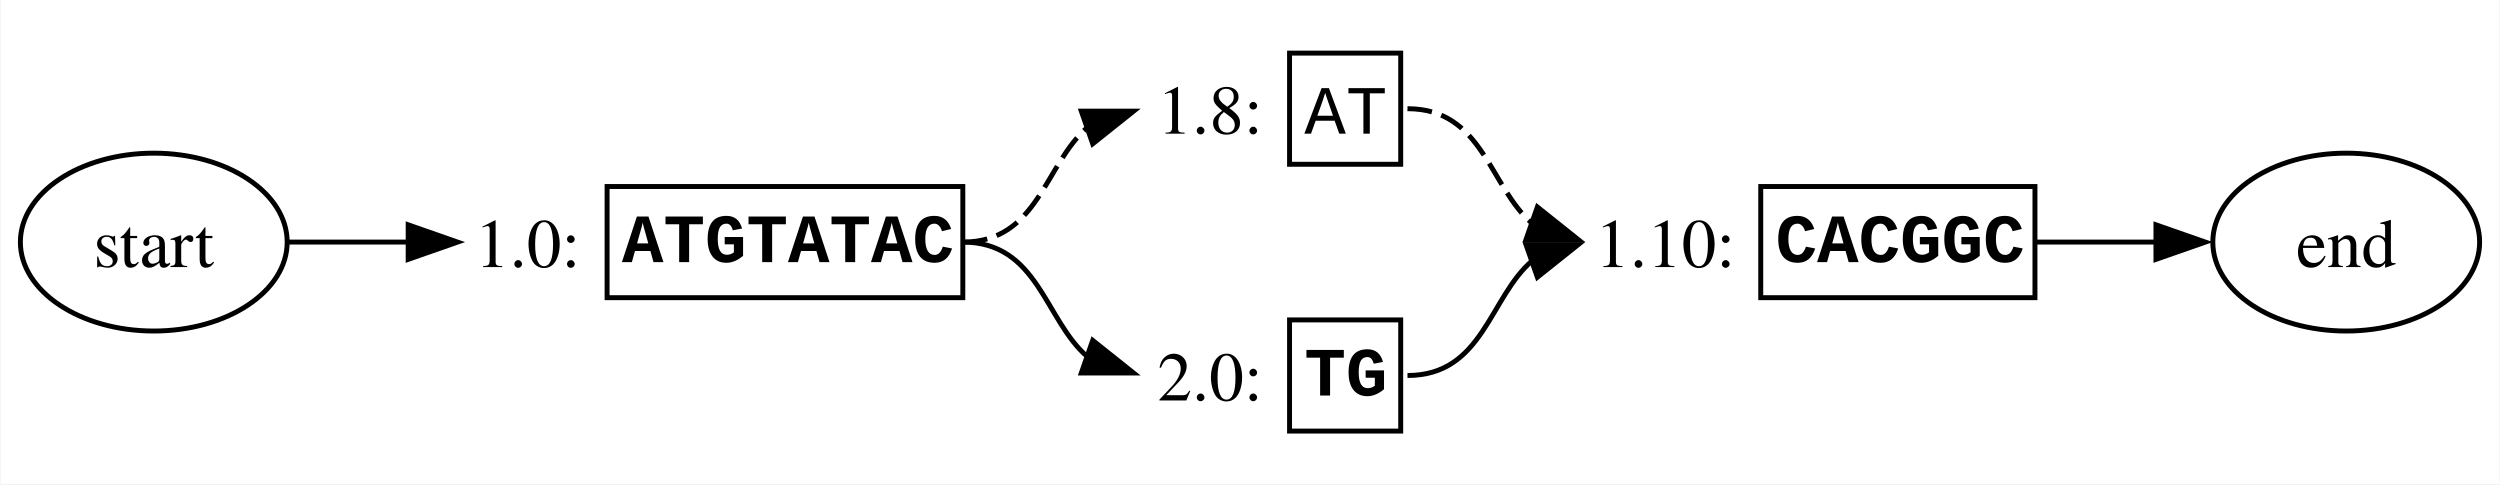
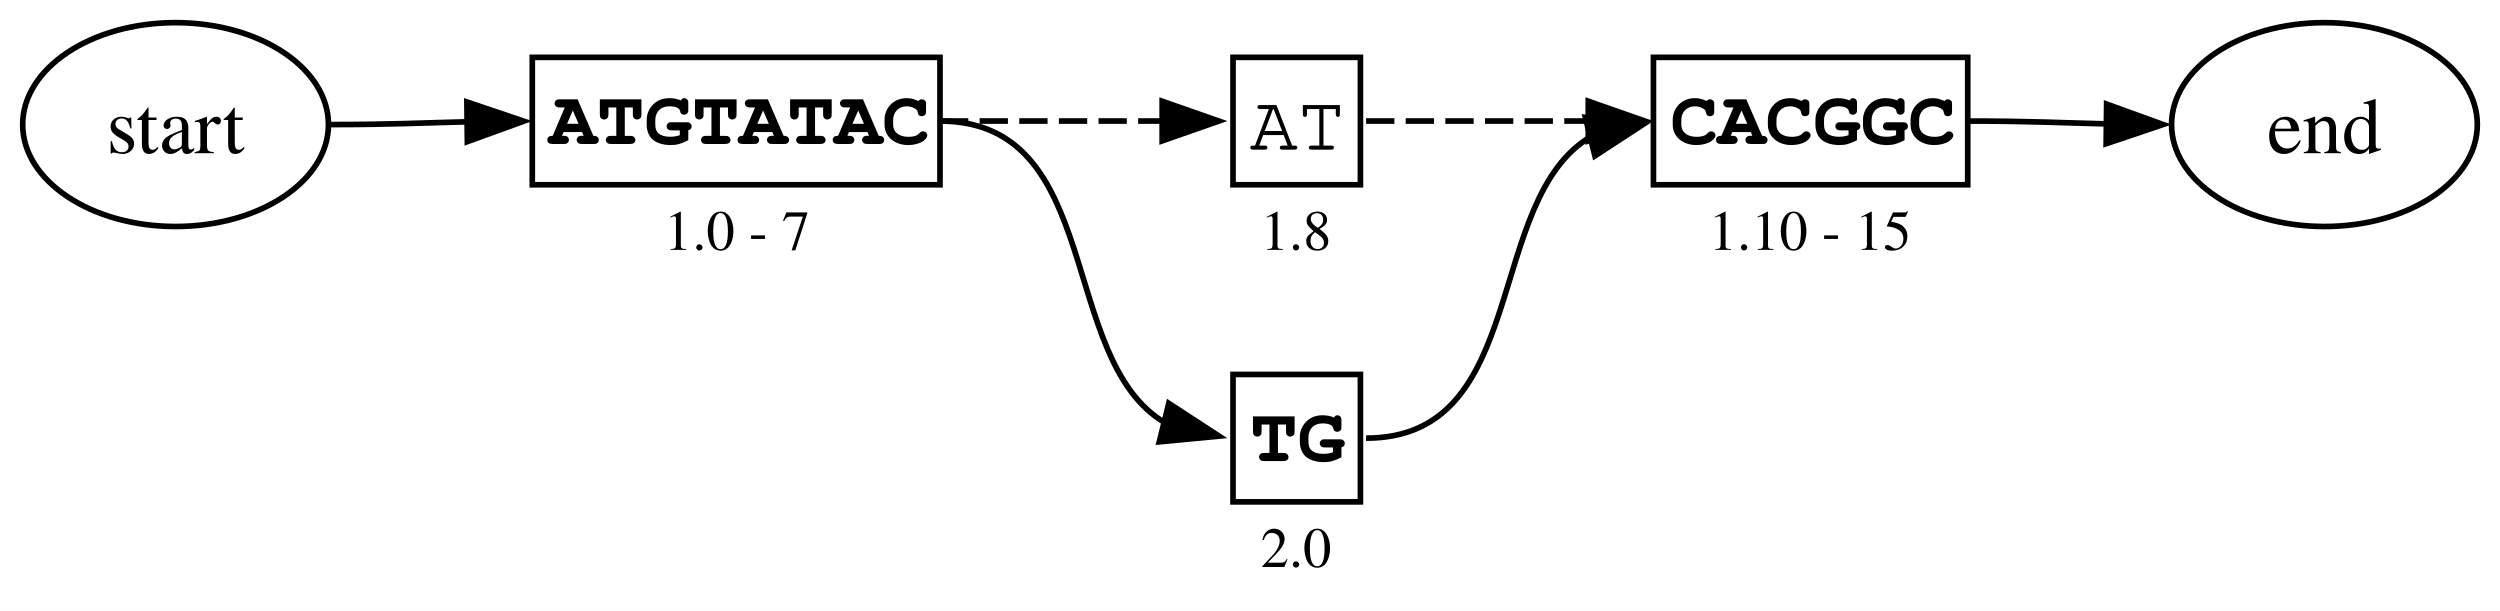
- <svg xmlns="http://www.w3.org/2000/svg" width="506pt" height="98pt" viewBox="0.00 0.00 505.75 98.00">
-   <g id="graph0" class="graph" transform="scale(1 1) rotate(0) translate(4 94)">
-     <polygon fill="white" stroke="none" points="-4,4 -4,-94 501.75,-94 501.75,4 -4,4" />
+ <svg xmlns="http://www.w3.org/2000/svg" width="442pt" height="108pt" viewBox="0.00 0.00 441.50 107.88">
+   <g id="graph0" class="graph" transform="scale(1 1) rotate(0) translate(4 103.88)">
+     <polygon fill="white" stroke="none" points="-4,4 -4,-103.88 437.5,-103.88 437.5,4 -4,4" />
    <g id="node1" class="node">
-       <text text-anchor="start" x="92" y="-39.95" font-family="Times,serif" font-size="14.00">1.0: </text>
-       <polygon fill="none" stroke="black" points="118.75,-33.75 118.75,-56.25 190.75,-56.25 190.75,-33.75 118.75,-33.75" />
-       <text text-anchor="start" x="121.75" y="-40.95" font-family="Courier New" font-weight="bold" font-size="14.00">ATGTATAC</text>
+       <ellipse fill="none" stroke="black" cx="27" cy="-81.88" rx="27" ry="18" />
+       <text text-anchor="middle" x="27" y="-76.83" font-family="Times,serif" font-size="14.00">start</text>
    </g>
    <g id="node2" class="node">
-       <text text-anchor="start" x="230.12" y="-66.95" font-family="Times,serif" font-size="14.00">1.8: </text>
-       <polygon fill="none" stroke="black" points="256.88,-60.75 256.88,-83.25 279.38,-83.25 279.38,-60.75 256.88,-60.75" />
-       <text text-anchor="start" x="259.88" y="-66.95" font-family="Courier New" font-size="14.00">AT</text>
+       <polygon fill="none" stroke="black" points="90,-71.25 90,-93.75 162,-93.75 162,-71.25 90,-71.25" />
+       <text text-anchor="start" x="93" y="-78.45" font-family="Courier,monospace" font-weight="bold" font-size="14.00">ATGTATAC</text>
+       <text text-anchor="start" x="113.25" y="-59.75" font-family="Times,serif" font-size="10.00">1.0 - 7</text>
    </g>
    <g id="edge1" class="edge">
-       <path fill="none" stroke="black" stroke-dasharray="5,2" d="M190.75,-45C206.06,-45 207.31,-60.83 216.02,-68.25" />
-       <polygon fill="black" stroke="black" points="214.73,-71.5 225.32,-71.5 217.04,-64.89 214.73,-71.5" />
+       <path fill="none" stroke="black" d="M54,-81.88C65.38,-81.88 70.68,-82.19 78.55,-82.37" />
+       <polygon fill="black" stroke="black" points="78.45,-85.87 88.49,-82.48 78.53,-78.87 78.45,-85.87" />
    </g>
    <g id="node3" class="node">
-       <text text-anchor="start" x="230.12" y="-12.95" font-family="Times,serif" font-size="14.00">2.0: </text>
-       <polygon fill="none" stroke="black" points="256.88,-6.75 256.88,-29.25 279.38,-29.25 279.38,-6.75 256.88,-6.75" />
-       <text text-anchor="start" x="259.88" y="-13.95" font-family="Courier New" font-weight="bold" font-size="14.00">TG</text>
+       <polygon fill="none" stroke="black" points="213.75,-71.25 213.75,-93.75 236.25,-93.75 236.25,-71.25 213.75,-71.25" />
+       <text text-anchor="start" x="216.75" y="-77.45" font-family="Courier,monospace" font-size="14.00">AT</text>
+       <text text-anchor="start" x="218.62" y="-59.75" font-family="Times,serif" font-size="10.00">1.8</text>
    </g>
    <g id="edge2" class="edge">
-       <path fill="none" stroke="black" d="M190.75,-45C206.06,-45 207.31,-29.17 216.02,-21.75" />
-       <polygon fill="black" stroke="black" points="217.04,-25.11 225.32,-18.5 214.73,-18.5 217.04,-25.11" />
+       <path fill="none" stroke="black" stroke-dasharray="5,2" d="M162,-82.5C180.33,-82.5 187.49,-82.5 201.62,-82.5" />
+       <polygon fill="black" stroke="black" points="201.24,-86 211.24,-82.5 201.24,-79 201.24,-86" />
    </g>
    <g id="node4" class="node">
-       <text text-anchor="start" x="318.75" y="-39.95" font-family="Times,serif" font-size="14.00">1.10: </text>
-       <polygon fill="none" stroke="black" points="352.25,-33.75 352.25,-56.25 407.75,-56.25 407.75,-33.75 352.25,-33.75" />
-       <text text-anchor="start" x="355.25" y="-40.95" font-family="Courier New" font-weight="bold" font-size="14.00">CACGGC</text>
+       <polygon fill="none" stroke="black" points="213.75,-15.25 213.75,-37.75 236.25,-37.75 236.25,-15.25 213.75,-15.25" />
+       <text text-anchor="start" x="216.75" y="-22.45" font-family="Courier,monospace" font-weight="bold" font-size="14.00">TG</text>
+       <text text-anchor="start" x="218.62" y="-3.75" font-family="Times,serif" font-size="10.00">2.0</text>
    </g>
    <g id="edge3" class="edge">
-       <path fill="none" stroke="black" stroke-dasharray="5,2" d="M280.75,-72C296.06,-72 297.31,-56.17 306.02,-48.75" />
-       <polygon fill="black" stroke="black" points="307.04,-52.11 315.32,-45.5 304.73,-45.5 307.04,-52.11" />
+       <path fill="none" stroke="black" d="M162,-82.5C191.13,-82.5 182.64,-40.39 201.78,-29.2" />
+       <polygon fill="black" stroke="black" points="202.41,-32.65 211.28,-26.86 200.73,-25.85 202.41,-32.65" />
+     </g>
+     <g id="node5" class="node">
+       <polygon fill="none" stroke="black" points="288,-71.25 288,-93.75 343.5,-93.75 343.5,-71.25 288,-71.25" />
+       <text text-anchor="start" x="291" y="-78.45" font-family="Courier,monospace" font-weight="bold" font-size="14.00">CACGGC</text>
+       <text text-anchor="start" x="297.75" y="-59.75" font-family="Times,serif" font-size="10.00">1.10 - 15</text>
    </g>
    <g id="edge4" class="edge">
-       <path fill="none" stroke="black" d="M280.75,-18C296.06,-18 297.31,-33.83 306.02,-41.25" />
-       <polygon fill="black" stroke="black" points="304.73,-44.5 315.32,-44.5 307.04,-37.89 304.73,-44.5" />
+       <path fill="none" stroke="black" stroke-dasharray="5,2" d="M237.25,-82.5C255.58,-82.5 262.74,-82.5 276.87,-82.5" />
+       <polygon fill="black" stroke="black" points="276.49,-86 286.49,-82.5 276.49,-79 276.49,-86" />
+     </g>
+     <g id="edge5" class="edge">
+       <path fill="none" stroke="black" d="M237.25,-26.5C266.38,-26.5 257.89,-68.61 277.03,-79.8" />
+       <polygon fill="black" stroke="black" points="275.98,-83.15 286.53,-82.14 277.66,-76.35 275.98,-83.15" />
    </g>
    <g id="node6" class="node">
-       <ellipse fill="none" stroke="black" cx="470.75" cy="-45" rx="27" ry="18" />
-       <text text-anchor="middle" x="470.75" y="-39.95" font-family="Times,serif" font-size="14.00">end</text>
+       <ellipse fill="none" stroke="black" cx="406.5" cy="-81.88" rx="27" ry="18" />
+       <text text-anchor="middle" x="406.5" y="-76.83" font-family="Times,serif" font-size="14.00">end</text>
    </g>
    <g id="edge6" class="edge">
-       <path fill="none" stroke="black" d="M407.75,-45C419.13,-45 424.44,-45 432.3,-45" />
-       <polygon fill="black" stroke="black" points="432.24,-48.5 442.24,-45 432.24,-41.5 432.24,-48.5" />
-     </g>
-     <g id="node5" class="node">
-       <ellipse fill="none" stroke="black" cx="27" cy="-45" rx="27" ry="18" />
-       <text text-anchor="middle" x="27" y="-39.95" font-family="Times,serif" font-size="14.00">start</text>
-     </g>
-     <g id="edge5" class="edge">
-       <path fill="none" stroke="black" d="M54,-45C65.38,-45 70.68,-45 78.55,-45" />
-       <polygon fill="black" stroke="black" points="78.49,-48.5 88.49,-45 78.49,-41.5 78.49,-48.5" />
+       <path fill="none" stroke="black" d="M343.5,-82.5C354.88,-82.5 360.18,-82.18 368.05,-82" />
+       <polygon fill="black" stroke="black" points="368.03,-85.5 377.99,-81.89 367.95,-78.5 368.03,-85.5" />
    </g>
  </g>
</svg>
